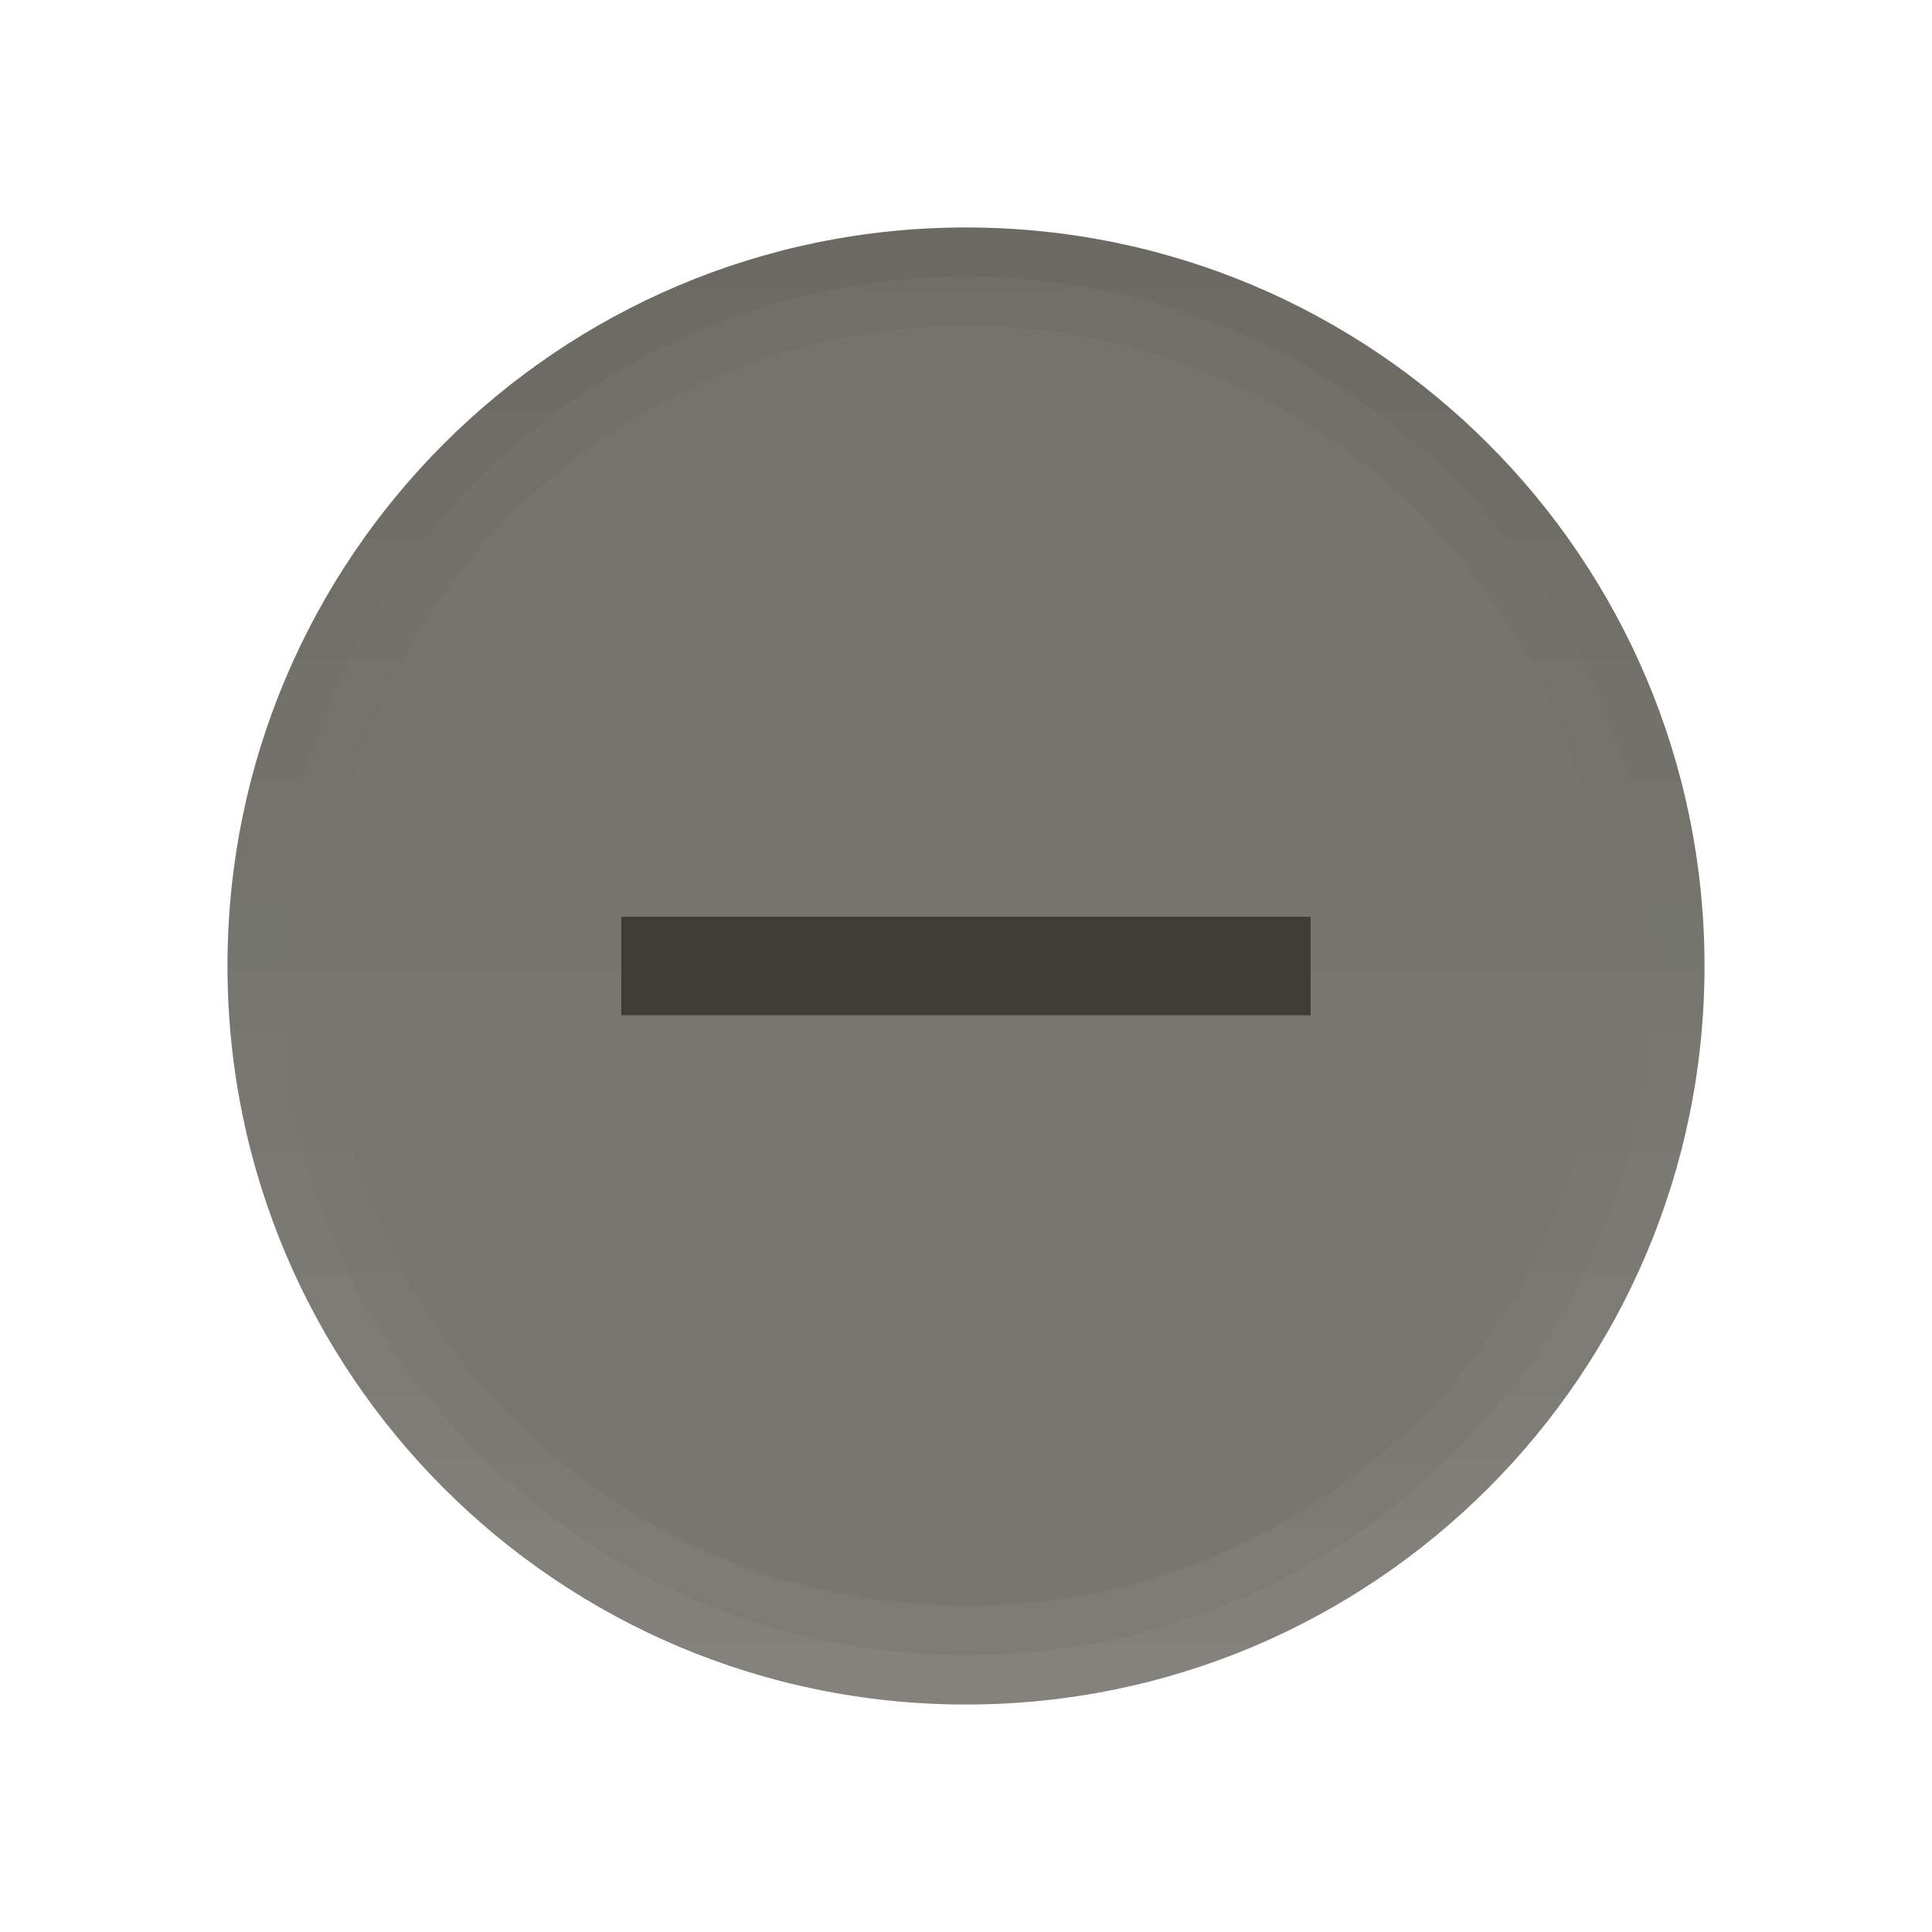
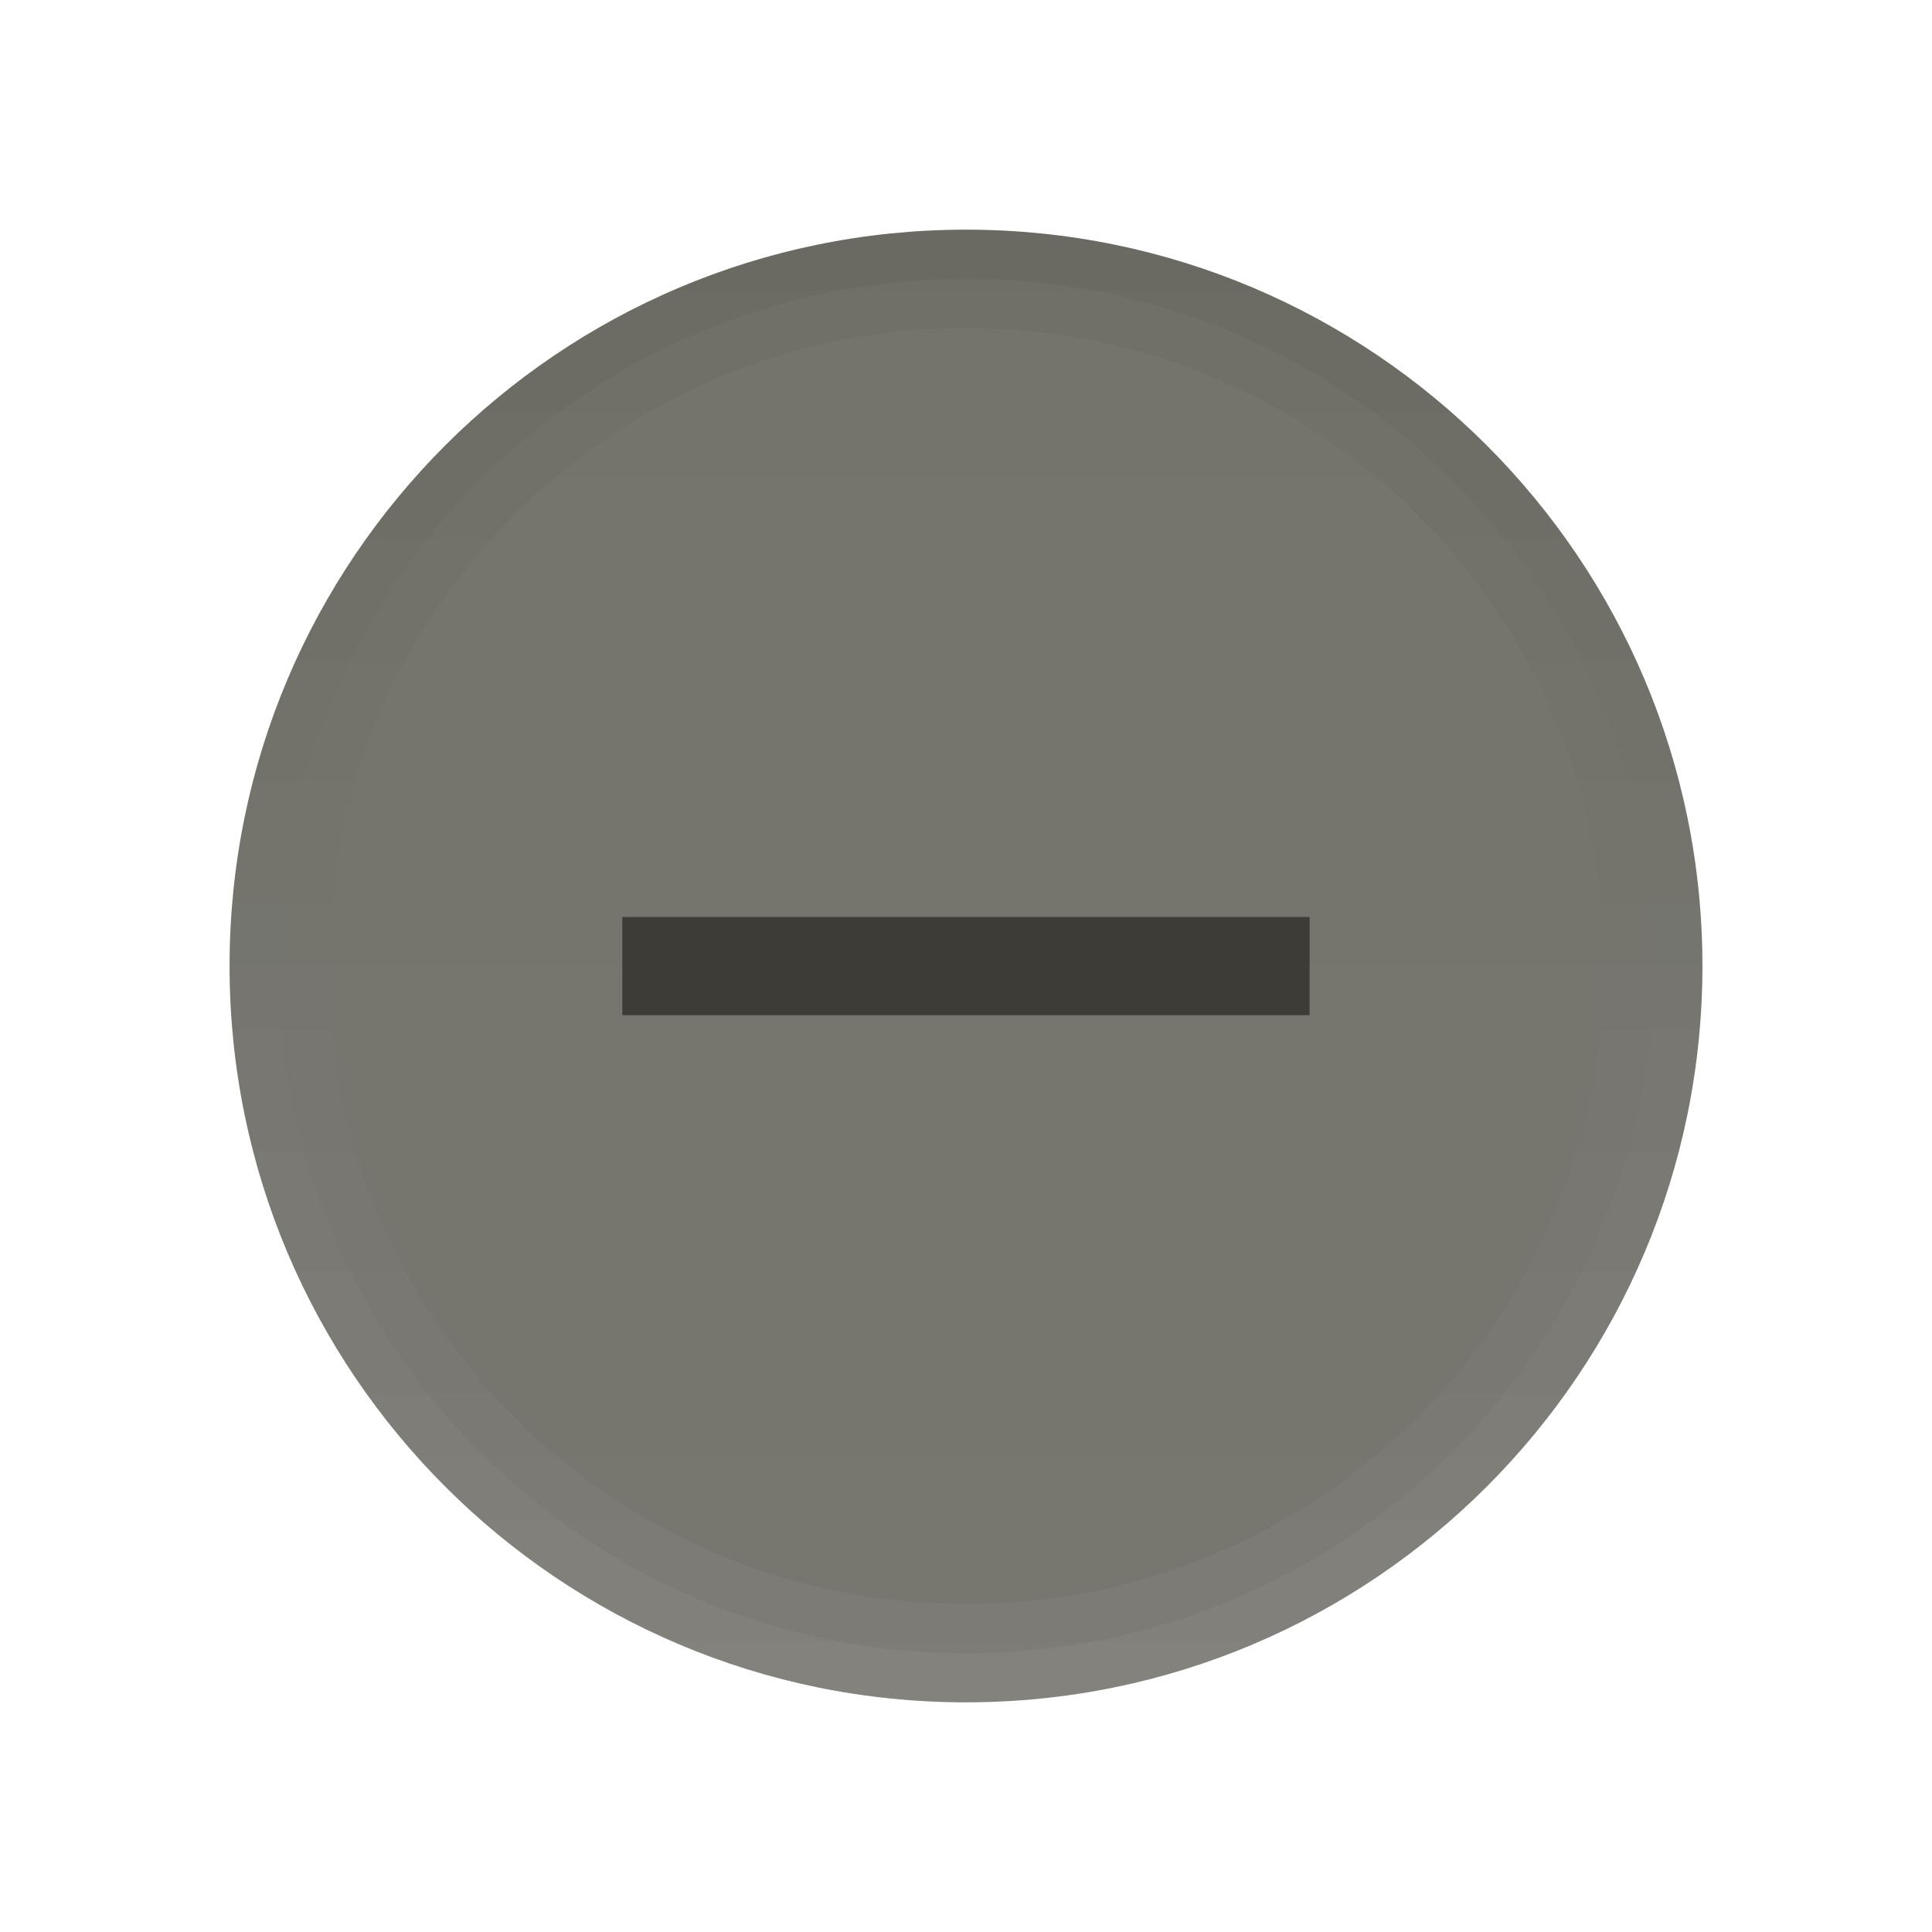
<svg xmlns="http://www.w3.org/2000/svg" xmlns:xlink="http://www.w3.org/1999/xlink" width="19" height="19" id="svg4770" version="1.1" viewBox="0 0 19 19">
  <defs id="defs4772">
-     <linearGradient xlink:href="#linearGradient4289" id="linearGradient5918" gradientUnits="userSpaceOnUse" gradientTransform="matrix(0.9892473,0,0,0.9892473,-1072.26,-1041.934)" x1="2" y1="1062.862" x2="17" y2="1062.862" />
+     <linearGradient xlink:href="#linearGradient4289" id="linearGradient5918" gradientUnits="userSpaceOnUse" gradientTransform="matrix(0.9863151,0,0,0.9863656,-1072.233,-1038.871)" x1="2" y1="1062.862" x2="17" y2="1062.862" />
    <linearGradient id="linearGradient4289">
      <stop id="stop4518" offset="0" style="stop-color:#77766f;stop-opacity:1" />
      <stop id="stop4520" offset="1" style="stop-color:#74736c;stop-opacity:1" />
    </linearGradient>
    <linearGradient id="linearGradient4297">
      <stop style="stop-color:#ffffff;stop-opacity:1;" offset="0" id="stop4523" />
      <stop style="stop-color:#000000;stop-opacity:1" offset="1" id="stop4525" />
    </linearGradient>
-     <linearGradient xlink:href="#linearGradient4297" id="linearGradient7511" gradientUnits="userSpaceOnUse" gradientTransform="matrix(0,-0.9892473,0.9892473,0,0.1021476,11.42858)" x1="-1070.362" y1="9" x2="-1055.362" y2="9" />
-     <linearGradient xlink:href="#linearGradient4297" id="linearGradient7517" gradientUnits="userSpaceOnUse" gradientTransform="matrix(0,-1.024575,1.024575,0,-0.2334661,-26.11998)" x1="-1070.104" y1="9.5" x2="-1055.621" y2="9.5" />
+     <linearGradient xlink:href="#linearGradient4297" id="linearGradient7511" gradientUnits="userSpaceOnUse" gradientTransform="matrix(0,-0.9863151,0.9863656,0,0.1295166,14.54557)" x1="-1070.362" y1="9" x2="-1055.362" y2="9" />
+     <linearGradient xlink:href="#linearGradient4297" id="linearGradient7517" gradientUnits="userSpaceOnUse" gradientTransform="matrix(0,-1.021538,1.021591,0,-0.2051195,-22.8917)" x1="-1070.104" y1="9.5" x2="-1055.621" y2="9.5" />
  </defs>
  <g id="layer1" transform="translate(287.3571,-522.8622)">
    <g style="display:inline" id="use4321" transform="matrix(0.9789474,0,0,0.9789474,-287.1571,-508.1239)">
-       <circle transform="matrix(0,-1,1,0,0,0)" style="color:#000000;display:inline;overflow:visible;visibility:visible;fill:url(#linearGradient5918);fill-opacity:1;fill-rule:nonzero;stroke:none;stroke-width:8;marker:none;enable-background:accumulate" id="circle5910" cx="-1062.862" cy="9.5" r="7.419" />
-       <path style="color:#000000;font-style:normal;font-variant:normal;font-weight:normal;font-stretch:normal;line-height:normal;font-family:sans-serif;-inkscape-font-specification:sans-serif;text-indent:0;text-align:start;text-decoration:none;text-decoration-line:none;letter-spacing:normal;word-spacing:normal;text-transform:none;direction:ltr;block-progression:tb;writing-mode:lr-tb;baseline-shift:baseline;text-anchor:start;clip-rule:nonzero;display:inline;overflow:visible;visibility:visible;opacity:0.05;isolation:auto;mix-blend-mode:normal;color-interpolation:sRGB;color-interpolation-filters:linearRGB;fill:url(#linearGradient7511);fill-opacity:1;stroke:none;stroke-width:1;marker:none;color-rendering:auto;image-rendering:auto;shape-rendering:auto;text-rendering:auto;enable-background:accumulate" d="m 2.081,1062.861 c 0,4.092 3.328,7.419 7.419,7.419 4.092,0 7.419,-3.328 7.419,-7.419 0,-4.092 -3.328,-7.419 -7.419,-7.419 -4.092,0 -7.419,3.328 -7.419,7.419 z m 0.989,0 c 0,-3.557 2.873,-6.43 6.43,-6.43 3.557,0 6.43,2.873 6.43,6.43 0,3.557 -2.873,6.43 -6.43,6.43 -3.557,0 -6.43,-2.873 -6.43,-6.43 z" id="circle5912" />
-       <path style="color:#000000;font-style:normal;font-variant:normal;font-weight:normal;font-stretch:normal;line-height:normal;font-family:sans-serif;-inkscape-font-specification:sans-serif;text-indent:0;text-align:start;text-decoration:none;text-decoration-line:none;letter-spacing:normal;word-spacing:normal;text-transform:none;direction:ltr;block-progression:tb;writing-mode:lr-tb;baseline-shift:baseline;text-anchor:start;clip-rule:nonzero;display:inline;overflow:visible;visibility:visible;opacity:0.05;isolation:auto;mix-blend-mode:normal;color-interpolation:sRGB;color-interpolation-filters:linearRGB;fill:url(#linearGradient7517);fill-opacity:1;stroke:none;stroke-width:0.5;marker:none;color-rendering:auto;image-rendering:auto;shape-rendering:auto;text-rendering:auto;enable-background:accumulate" d="m 2.081,1062.861 c 0,4.095 3.325,7.419 7.419,7.419 4.095,0 7.419,-3.325 7.419,-7.419 0,-4.095 -3.325,-7.419 -7.419,-7.419 -4.095,0 -7.419,3.325 -7.419,7.419 z m 0.495,0 c 0,-3.827 3.097,-6.925 6.925,-6.925 3.827,0 6.925,3.098 6.925,6.925 0,3.827 -3.097,6.925 -6.925,6.925 -3.827,0 -6.925,-3.097 -6.925,-6.925 z" id="circle5914" />
-       <rect y="1053.464" x="0.102" height="18.796" width="18.796" id="rect5916" style="color:#000000;display:inline;overflow:visible;visibility:visible;fill:none;stroke:none;stroke-width:1;marker:none;enable-background:accumulate" />
+       <ellipse transform="matrix(0,-1,1,0,0,0)" style="color:#000000;display:inline;overflow:visible;visibility:visible;fill:url(#linearGradient5918);fill-opacity:1;fill-rule:nonzero;stroke:none;stroke-width:8;marker:none;enable-background:accumulate" id="circle5910" cx="-1062.862" cy="9.5" rx="7.397" ry="7.398" />
+       <path style="color:#000000;font-style:normal;font-variant:normal;font-weight:normal;font-stretch:normal;line-height:normal;font-family:sans-serif;-inkscape-font-specification:sans-serif;text-indent:0;text-align:start;text-decoration:none;text-decoration-line:none;letter-spacing:normal;word-spacing:normal;text-transform:none;direction:ltr;block-progression:tb;writing-mode:lr-tb;baseline-shift:baseline;text-anchor:start;clip-rule:nonzero;display:inline;overflow:visible;visibility:visible;opacity:0.05;isolation:auto;mix-blend-mode:normal;color-interpolation:sRGB;color-interpolation-filters:linearRGB;fill:url(#linearGradient7511);fill-opacity:1;stroke:none;stroke-width:1;marker:none;color-rendering:auto;image-rendering:auto;shape-rendering:auto;text-rendering:auto;enable-background:accumulate" d="m 2.102,1062.862 c 0,4.08 3.318,7.397 7.398,7.397 4.08,0 7.398,-3.318 7.398,-7.397 0,-4.08 -3.318,-7.397 -7.398,-7.397 -4.08,0 -7.398,3.318 -7.398,7.397 z m 0.986,0 c 0,-3.546 2.865,-6.411 6.411,-6.411 3.547,0 6.411,2.865 6.411,6.411 0,3.546 -2.865,6.411 -6.411,6.411 -3.547,0 -6.411,-2.865 -6.411,-6.411 z" id="circle5912" />
+       <path style="color:#000000;font-style:normal;font-variant:normal;font-weight:normal;font-stretch:normal;line-height:normal;font-family:sans-serif;-inkscape-font-specification:sans-serif;text-indent:0;text-align:start;text-decoration:none;text-decoration-line:none;letter-spacing:normal;word-spacing:normal;text-transform:none;direction:ltr;block-progression:tb;writing-mode:lr-tb;baseline-shift:baseline;text-anchor:start;clip-rule:nonzero;display:inline;overflow:visible;visibility:visible;opacity:0.05;isolation:auto;mix-blend-mode:normal;color-interpolation:sRGB;color-interpolation-filters:linearRGB;fill:url(#linearGradient7517);fill-opacity:1;stroke:none;stroke-width:0.5;marker:none;color-rendering:auto;image-rendering:auto;shape-rendering:auto;text-rendering:auto;enable-background:accumulate" d="m 2.102,1062.862 c 0,4.082 3.315,7.397 7.398,7.397 4.083,0 7.398,-3.315 7.398,-7.397 0,-4.082 -3.315,-7.397 -7.398,-7.397 -4.083,0 -7.398,3.315 -7.398,7.397 z m 0.493,0 c 0,-3.816 3.088,-6.904 6.905,-6.904 3.816,0 6.905,3.088 6.905,6.904 0,3.816 -3.088,6.904 -6.905,6.904 -3.816,0 -6.905,-3.088 -6.905,-6.904 z" id="circle5914" />
+       <rect y="1053.362" x="-1.0215053e-05" height="19" width="19" id="rect5916" style="color:#000000;display:inline;overflow:visible;visibility:visible;fill:none;stroke:none;stroke-width:1;marker:none;enable-background:accumulate" />
    </g>
-     <rect y="531.878" x="-281.247" height="0.968" width="6.779" id="rect4327" style="color:#000000;display:inline;overflow:visible;visibility:visible;fill:#3d3c37;fill-opacity:1;stroke:none;stroke-width:1;marker:none;enable-background:accumulate" />
+     <rect y="531.88" x="-281.237" height="0.966" width="6.759" id="rect4327" style="color:#000000;display:inline;overflow:visible;visibility:visible;fill:#3d3c37;fill-opacity:1;stroke:none;stroke-width:1;marker:none;enable-background:accumulate" />
  </g>
</svg>
